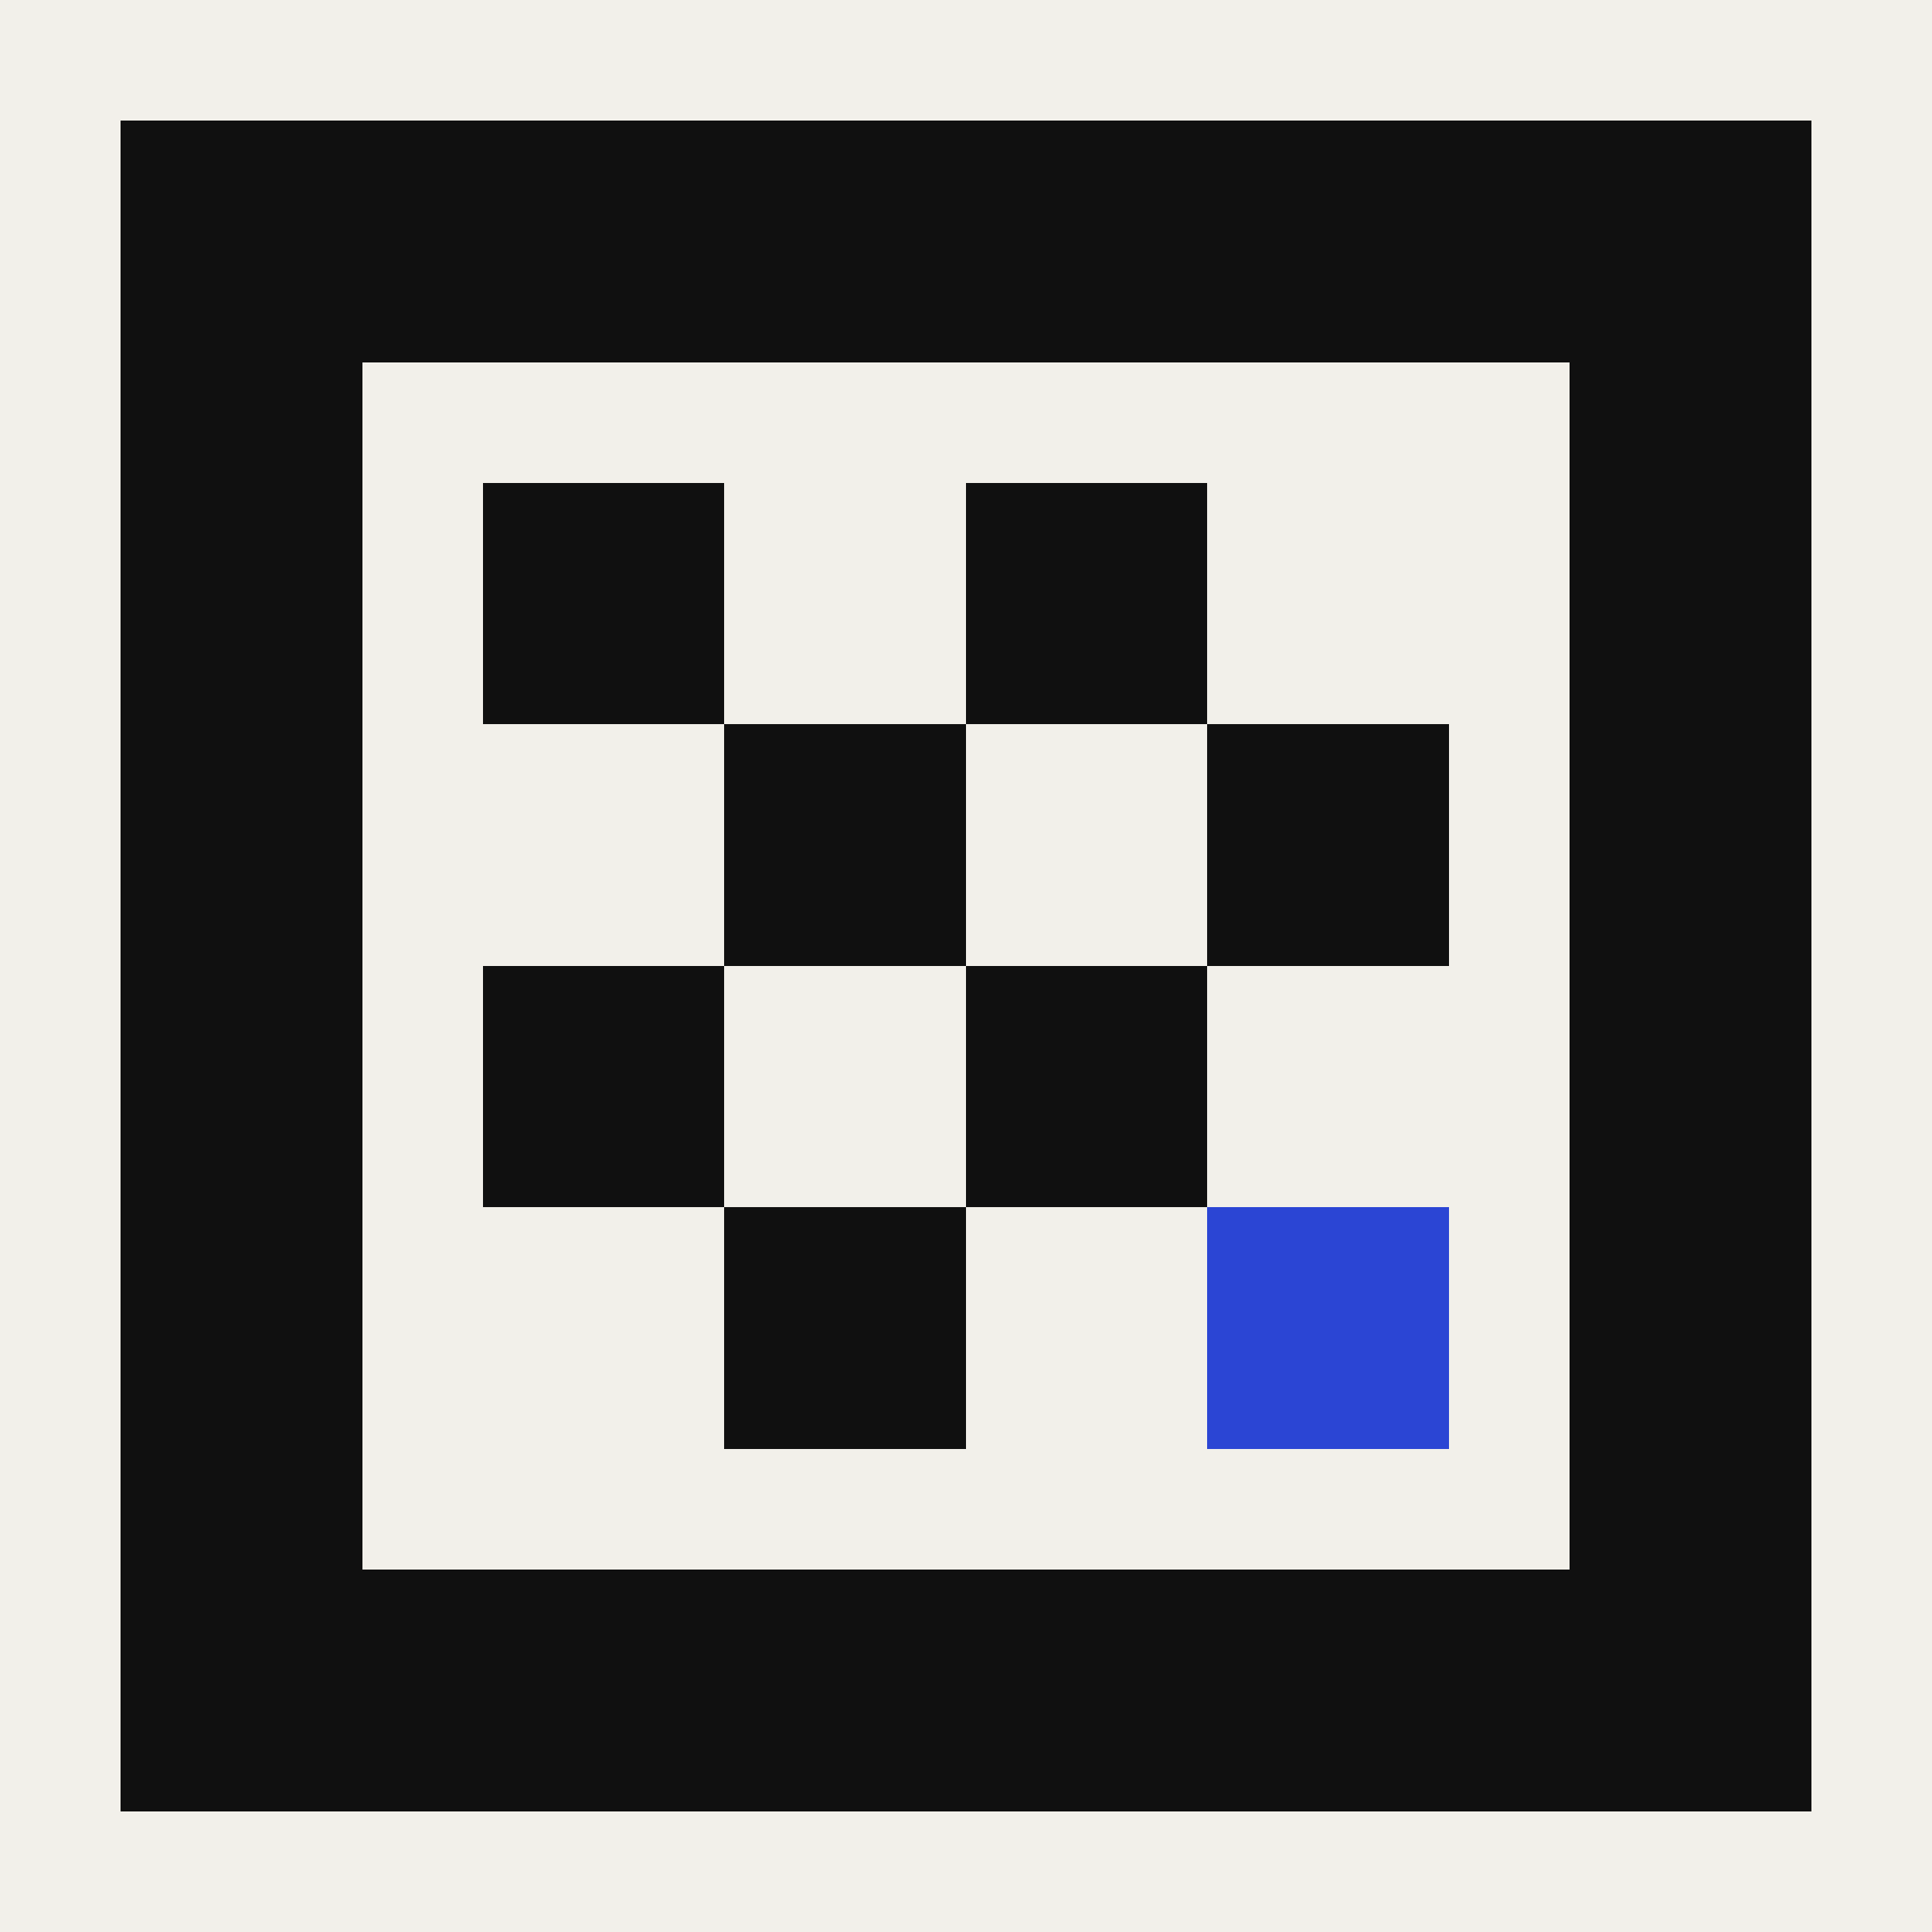
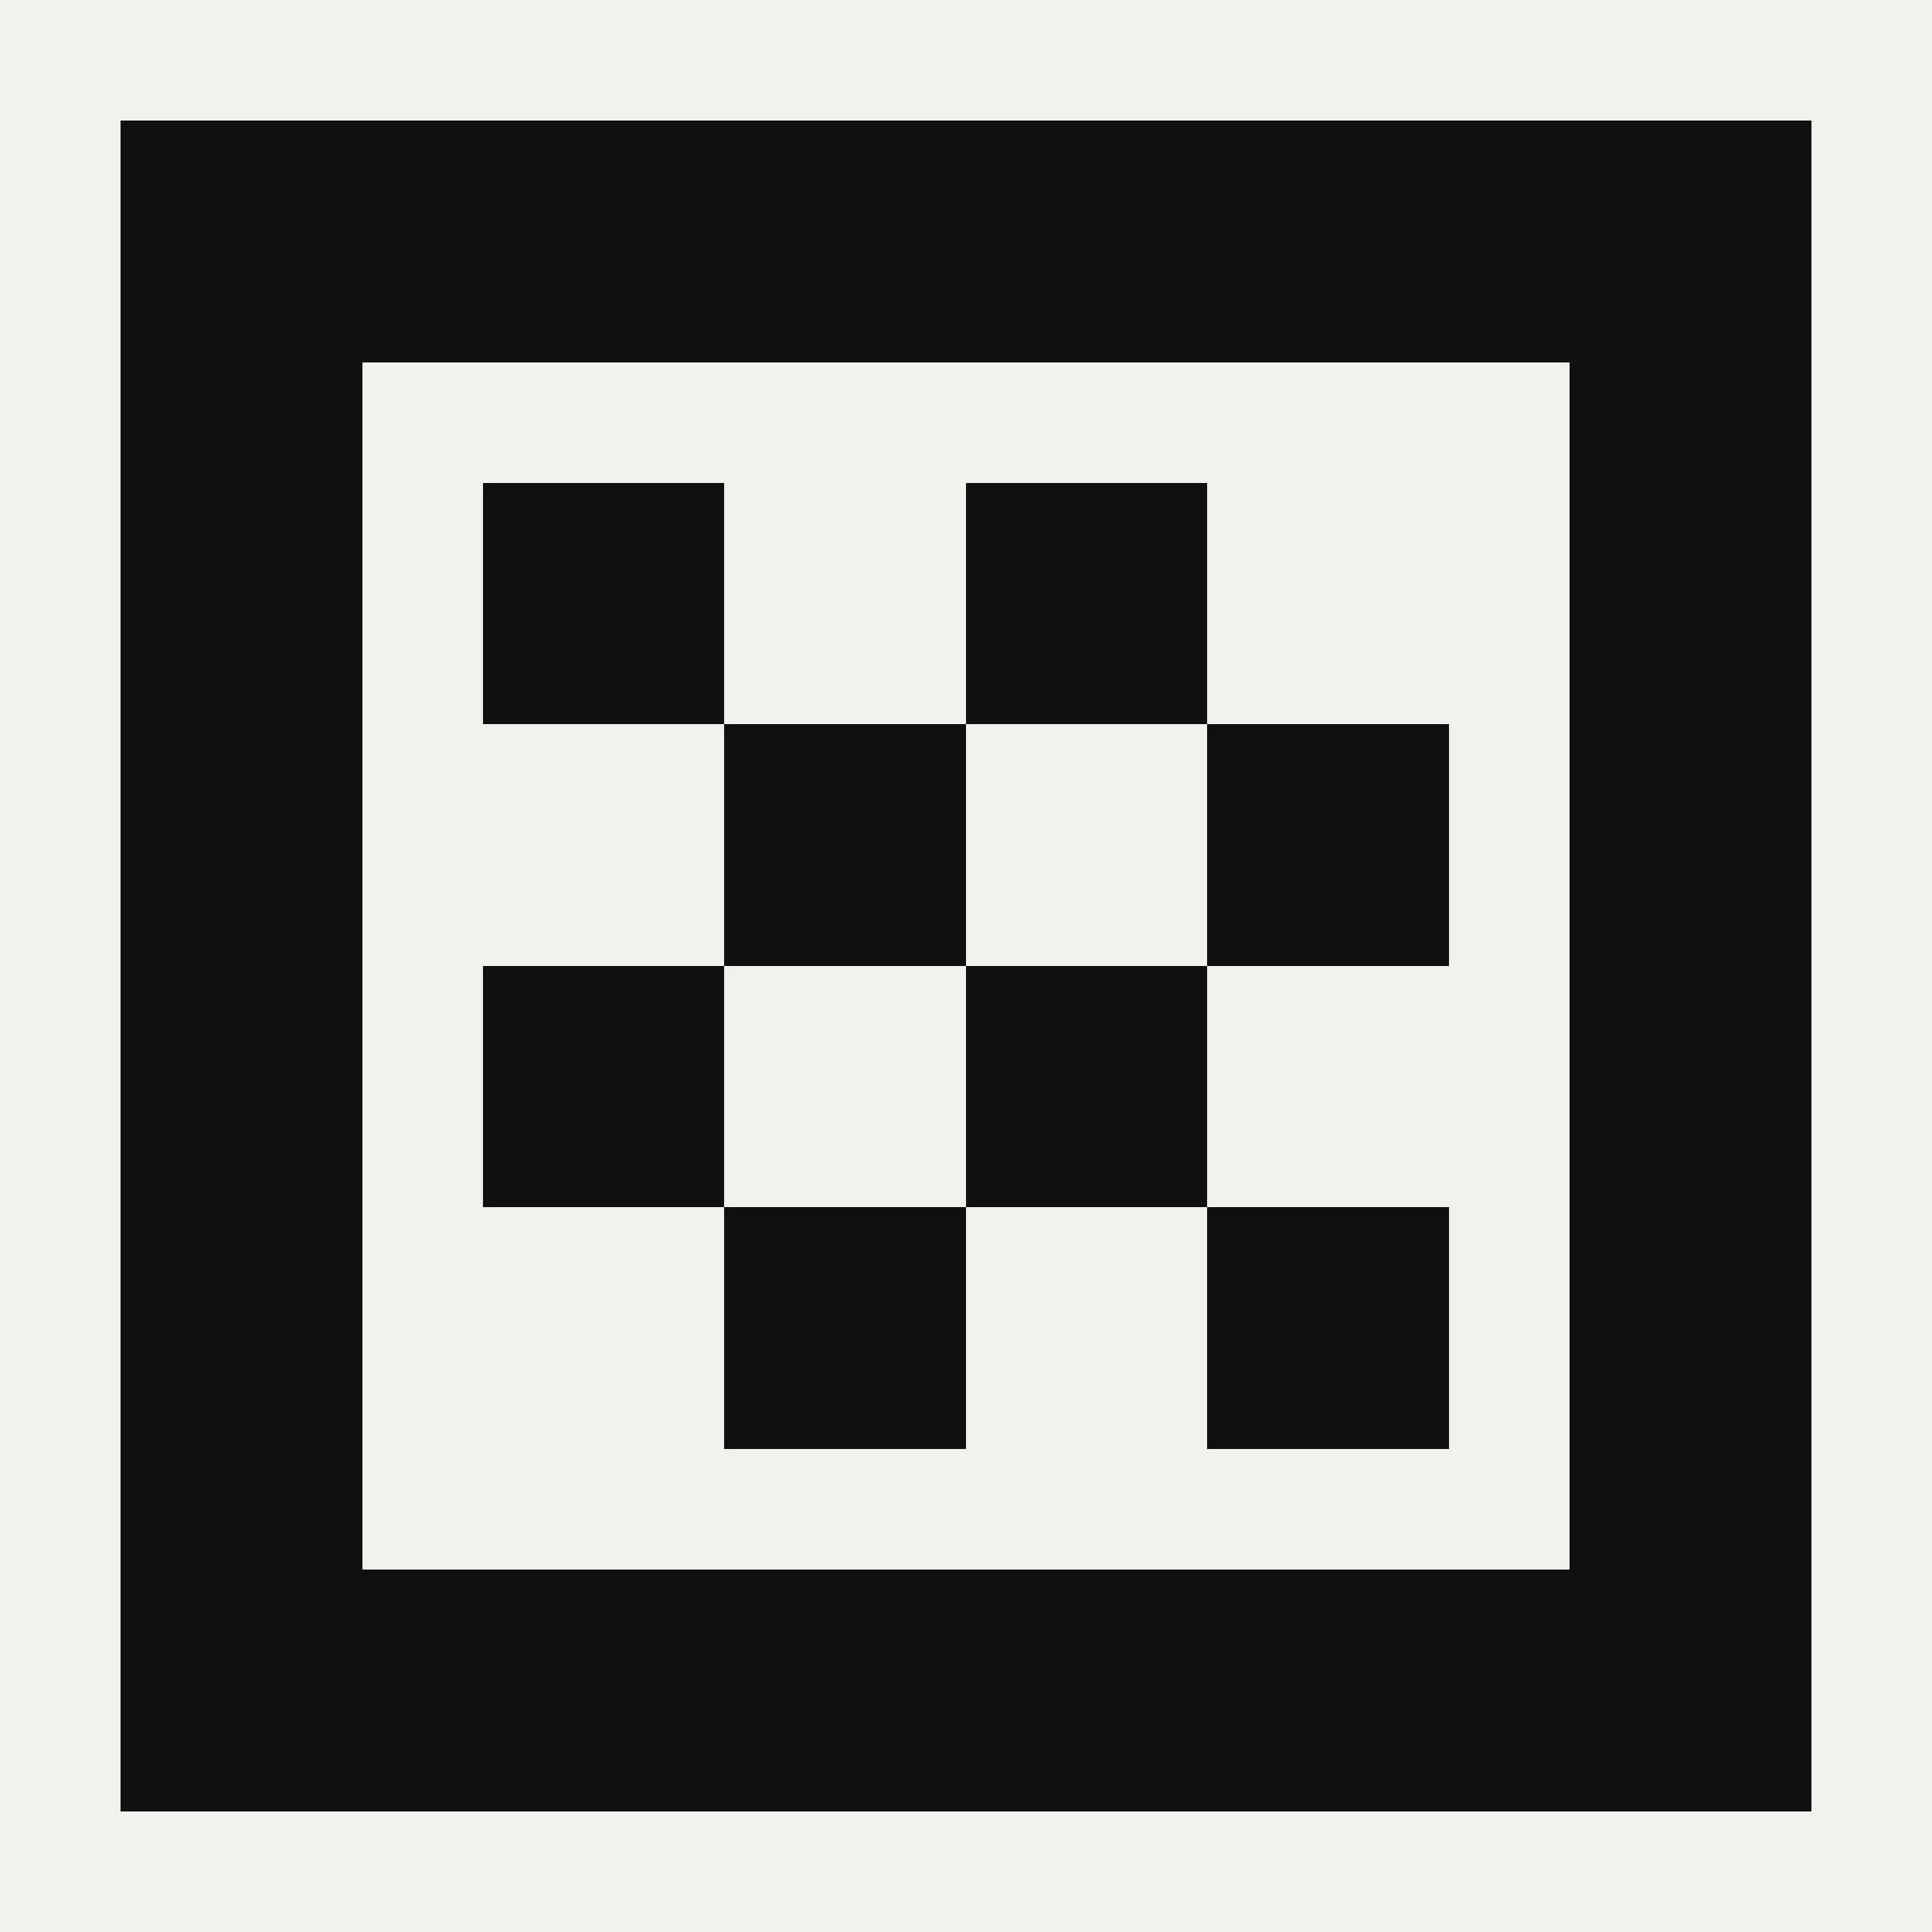
<svg xmlns="http://www.w3.org/2000/svg" viewBox="0 0 16 16" shape-rendering="crispEdges">
  <defs>
    <pattern id="dith" width="4" height="4" patternUnits="userSpaceOnUse">
      <rect width="2" height="2" fill="#101010" />
      <rect x="2" y="2" width="2" height="2" fill="#101010" />
    </pattern>
  </defs>
  <rect width="16" height="16" fill="#f2f0ea" />
  <rect x="2" y="2" width="12" height="12" fill="none" stroke="#101010" stroke-width="2" />
  <rect x="4" y="4" width="8" height="8" fill="url(#dith)" />
-   <rect x="10" y="10" width="2" height="2" fill="#2b45d4" />
</svg>
